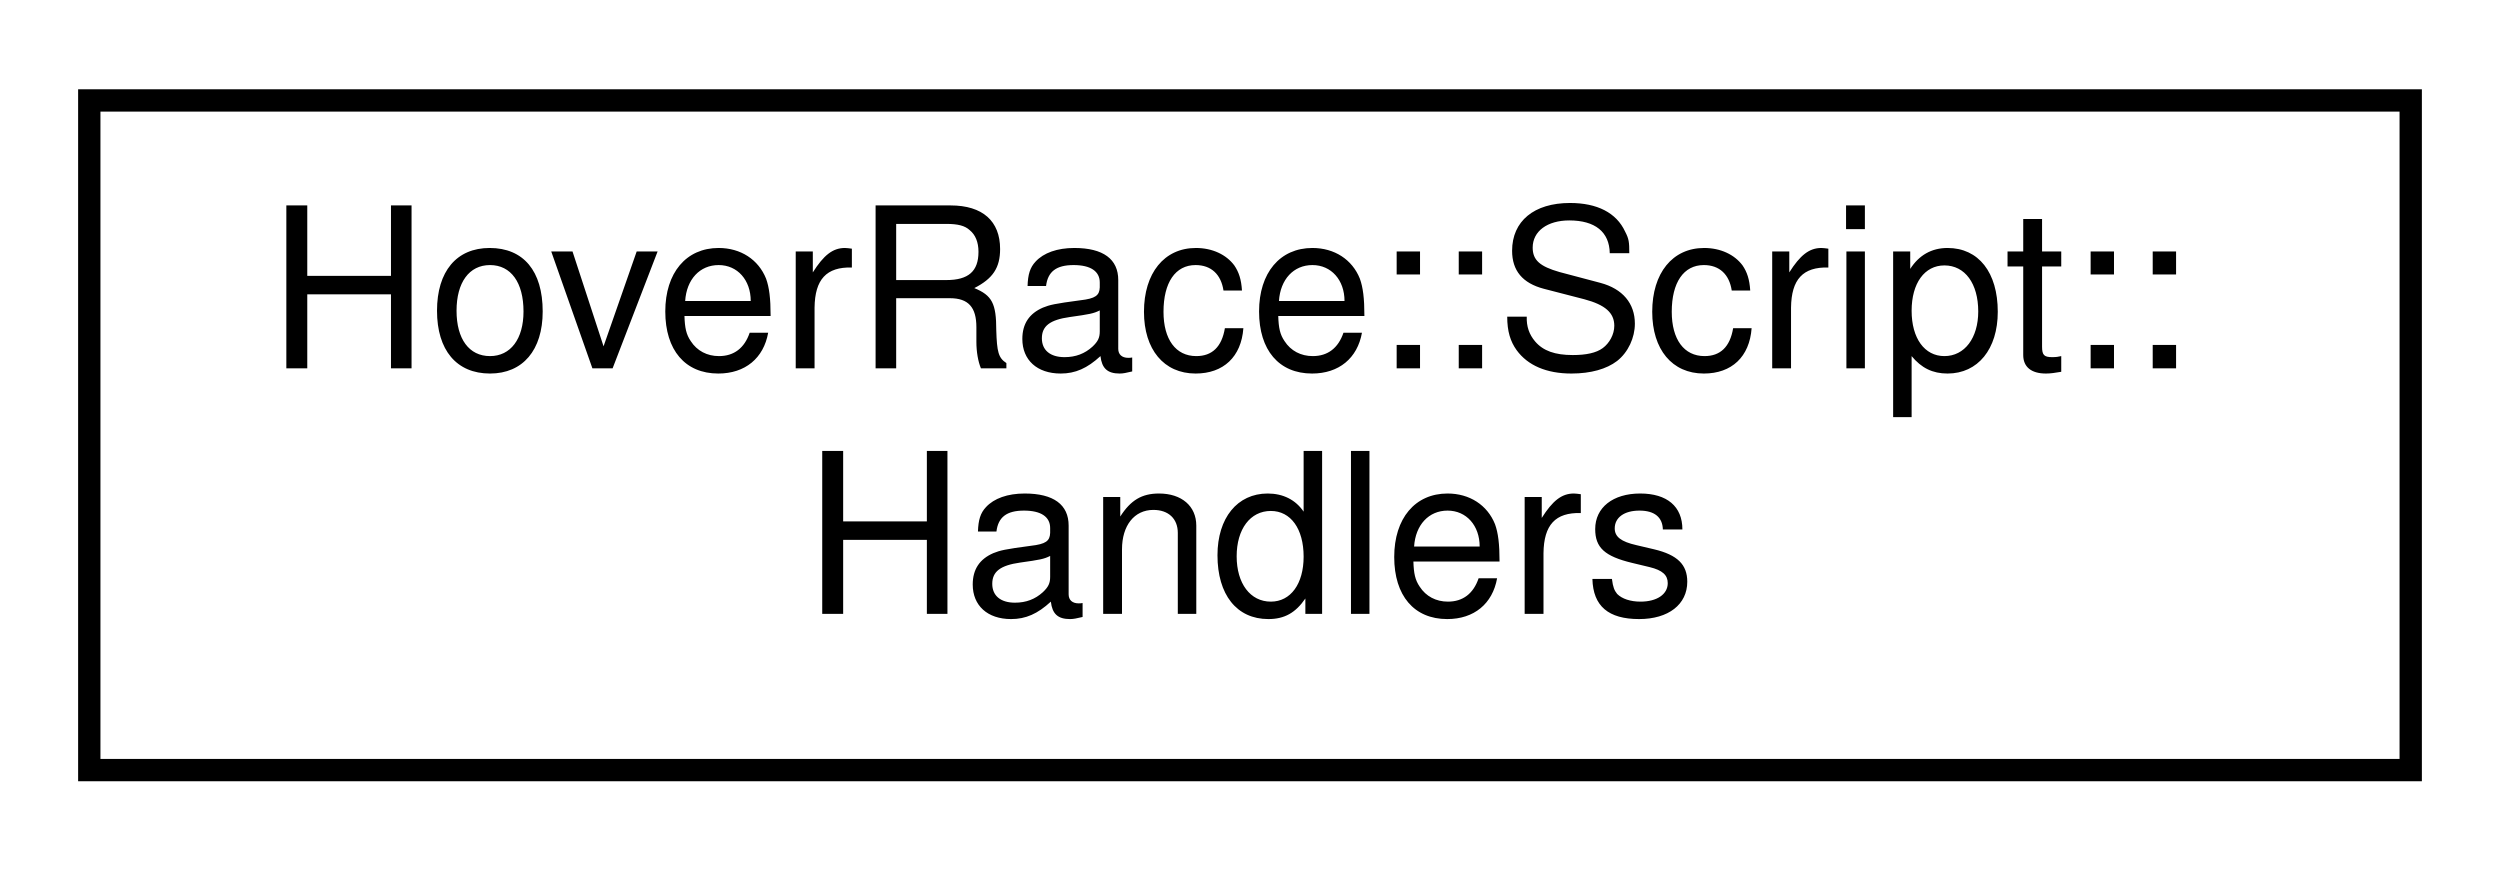
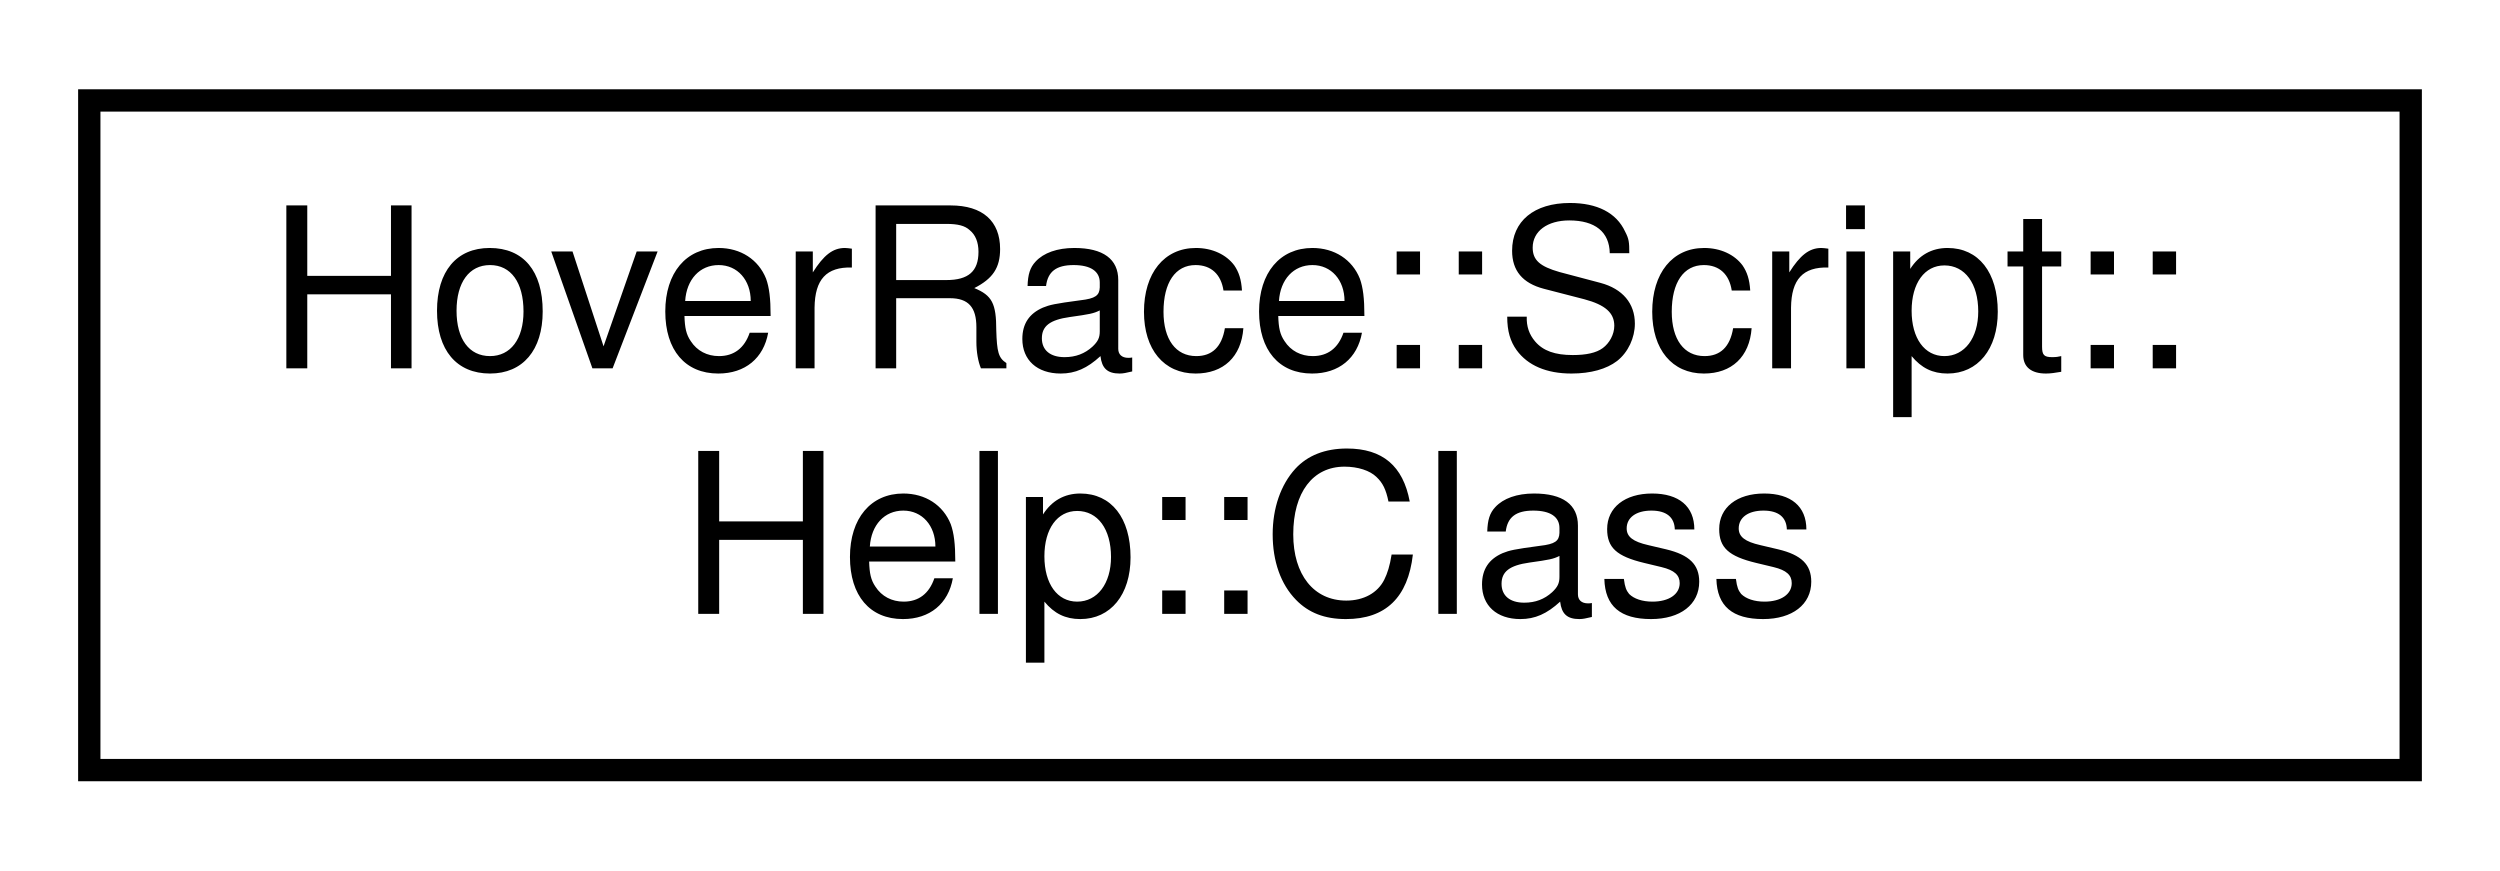
<svg xmlns="http://www.w3.org/2000/svg" xmlns:xlink="http://www.w3.org/1999/xlink" width="112pt" height="39pt" viewBox="0.00 0.00 112.00 39.00">
  <g id="graph0" class="graph" transform="scale(1 1) rotate(0) translate(4 35)">
    <g id="node1" class="node">
      <g id="a_node1">
-         <a xlink:href="class_hover_race_1_1_script_1_1_handlers.html" target="_top" xlink:title="Tracks event handlers registered in scripts. ">
+         <a xlink:href="class_hover_race_1_1_script_1_1_help_1_1_class.html" target="_top" xlink:title="API documentation for a Lua class. ">
          <polygon fill="none" stroke="black" points="0,-0.5 0,-30.5 104,-30.5 104,-0.5 0,-0.5" />
          <text text-anchor="start" x="8" y="-18.5" font-family="Helvetica,sans-Serif" font-size="10.00">HoverRace::Script::</text>
-           <text text-anchor="middle" x="52" y="-7.5" font-family="Helvetica,sans-Serif" font-size="10.00">Handlers</text>
+           <text text-anchor="middle" x="52" y="-7.5" font-family="Helvetica,sans-Serif" font-size="10.00">Help::Class</text>
        </a>
      </g>
    </g>
  </g>
</svg>
